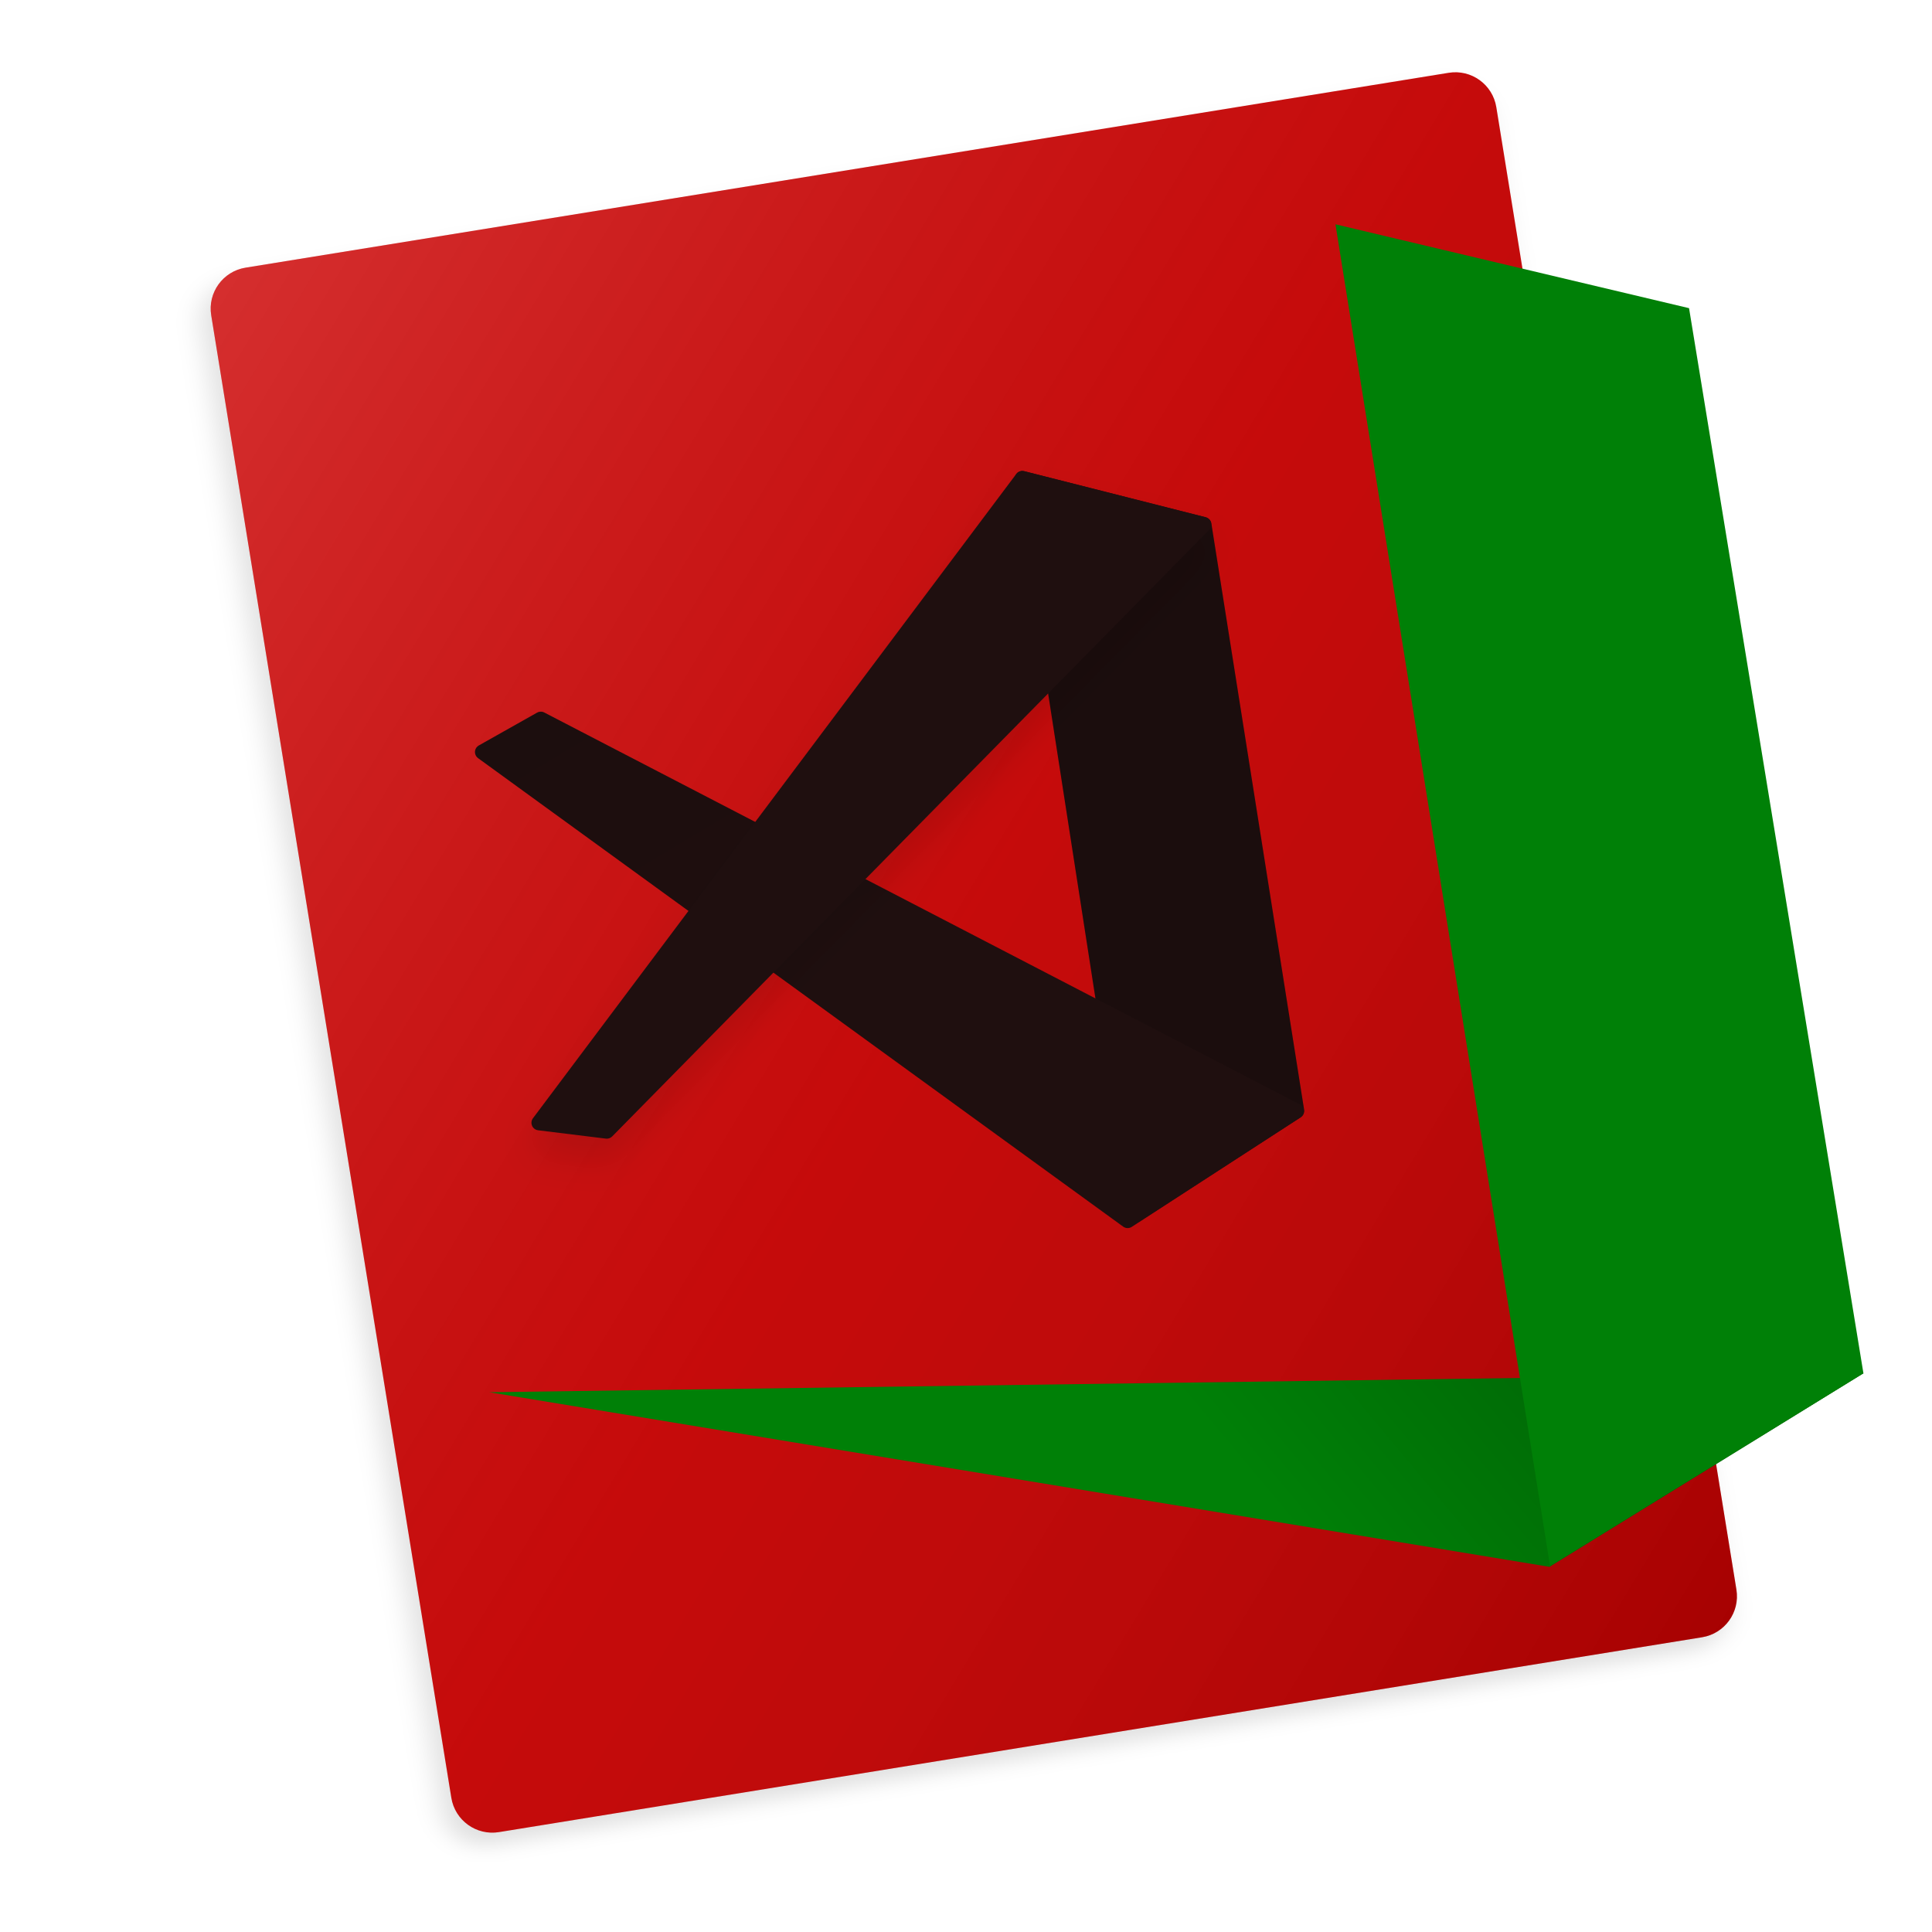
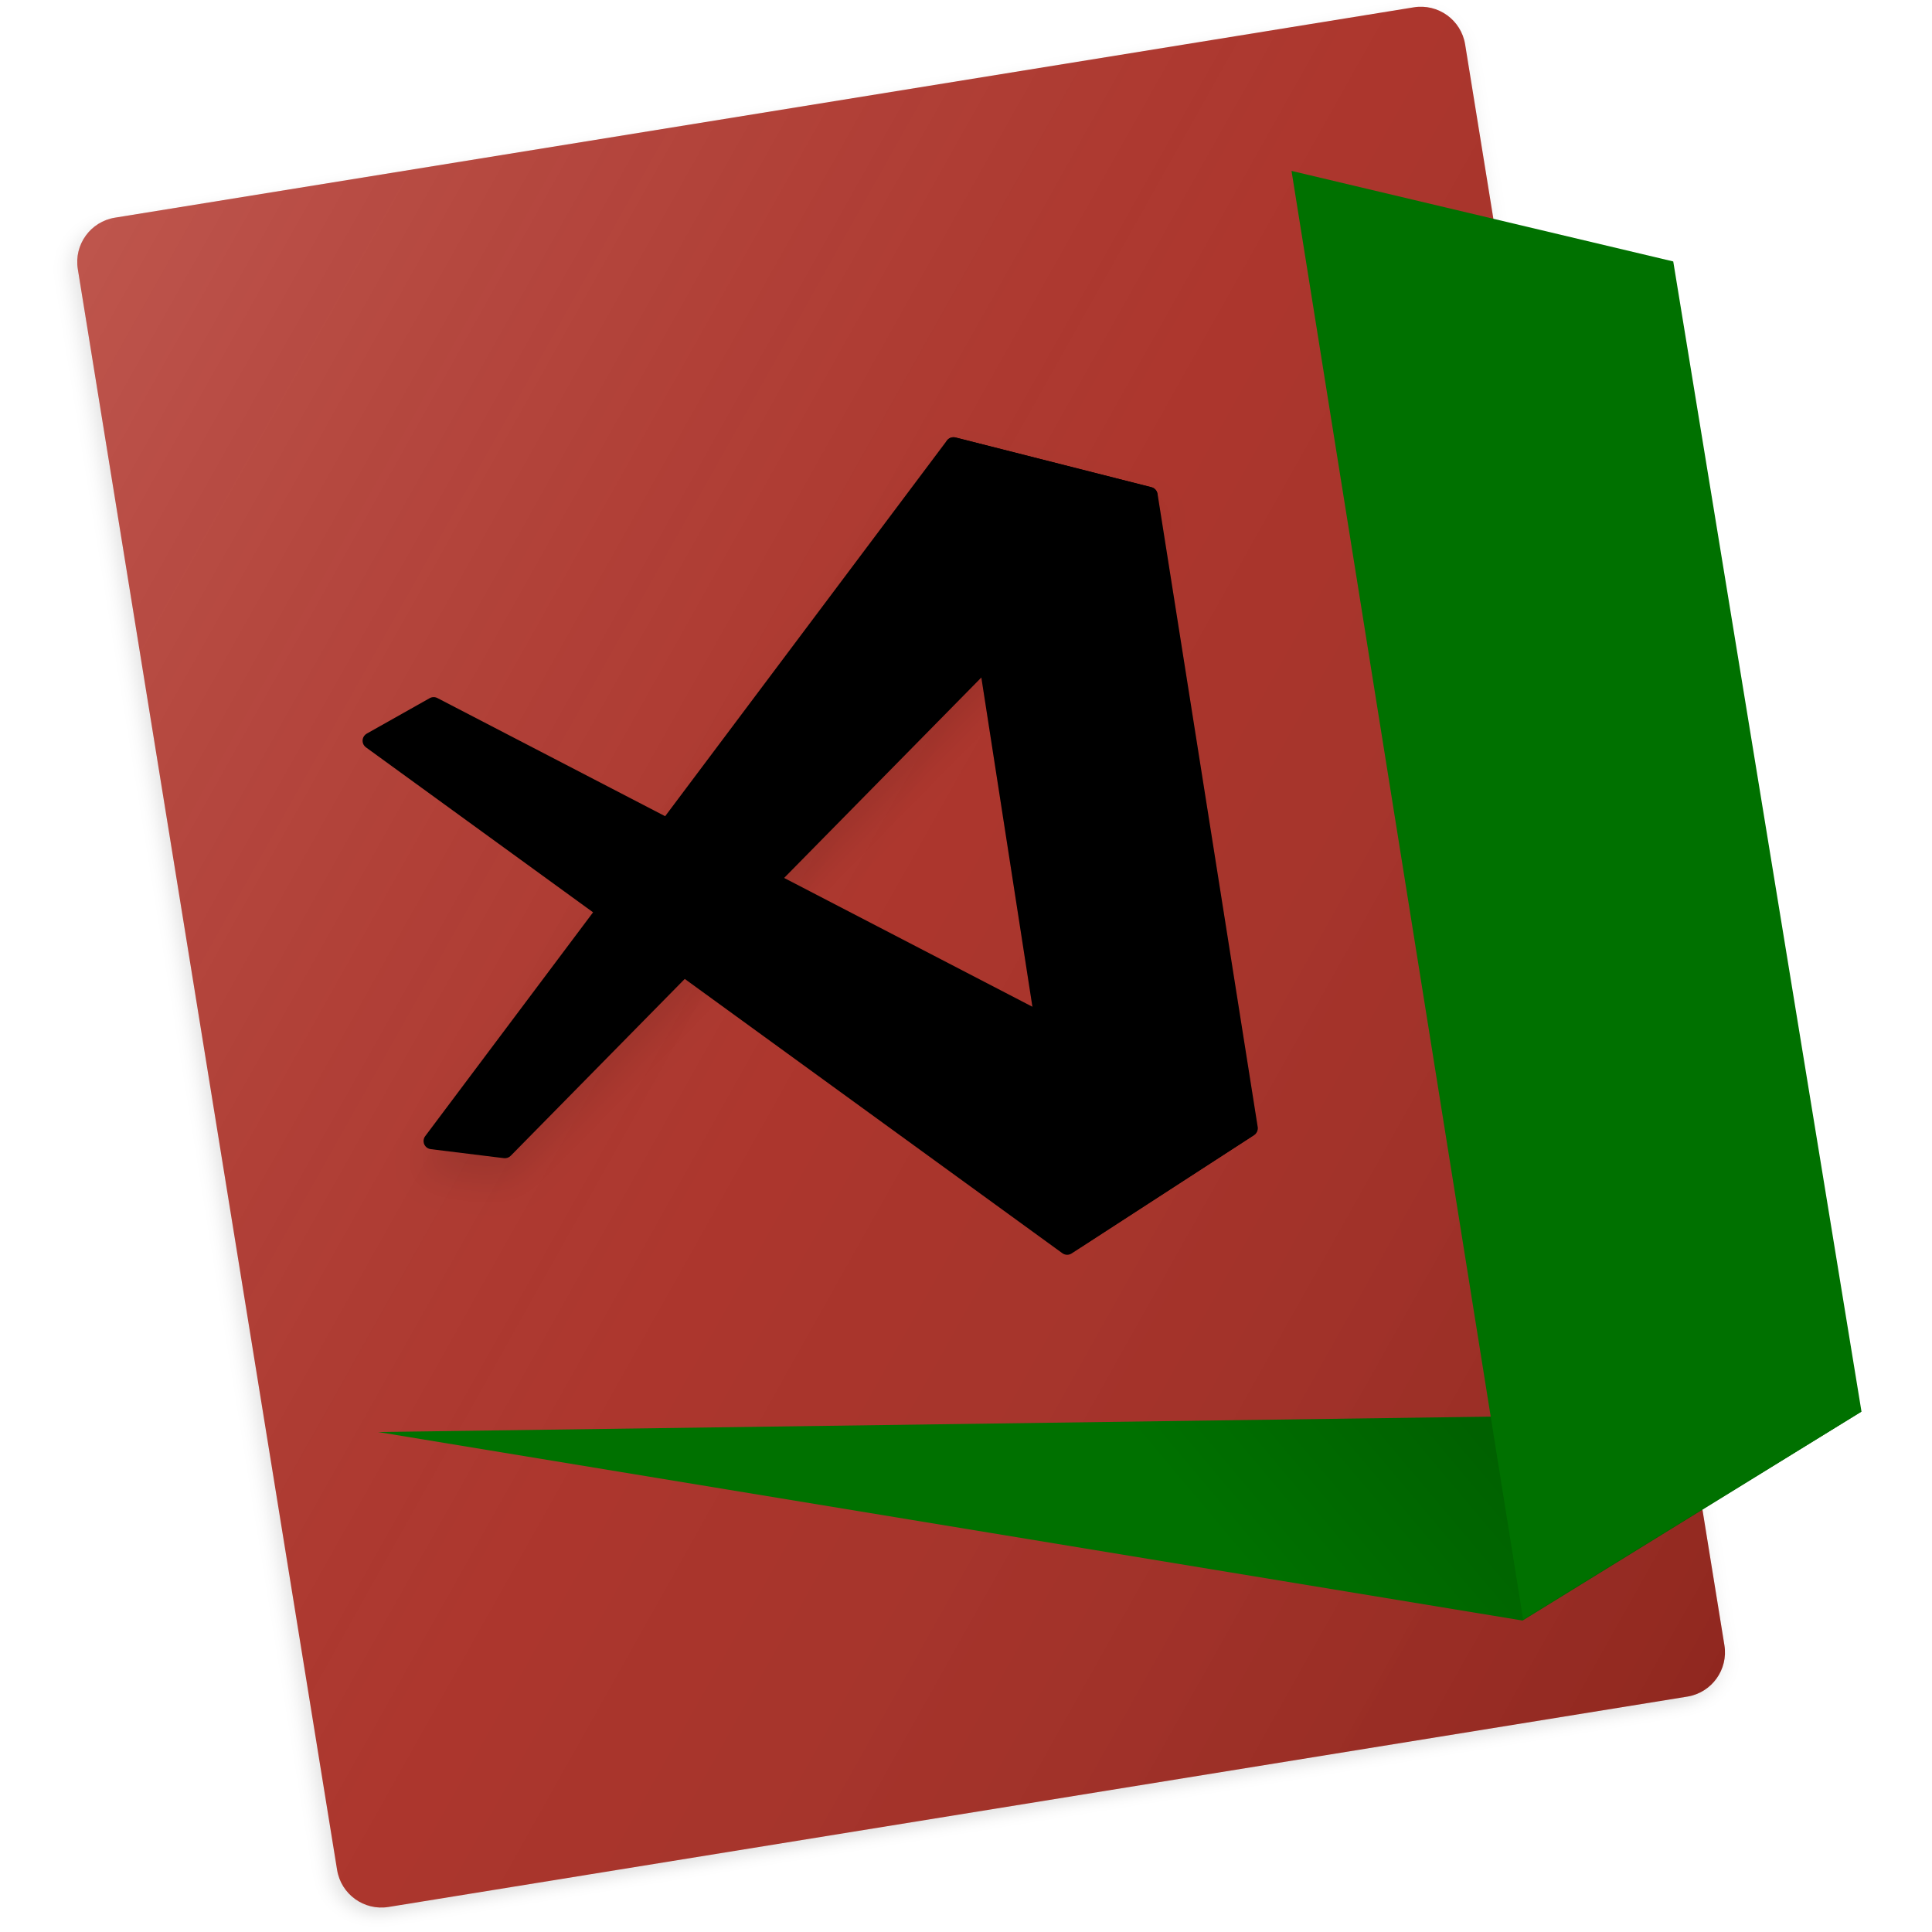
- <svg xmlns="http://www.w3.org/2000/svg" xmlns:xlink="http://www.w3.org/1999/xlink" width="200" height="200" viewBox="0 0 1024 1024">
+ <svg xmlns="http://www.w3.org/2000/svg" xmlns:xlink="http://www.w3.org/1999/xlink" width="1024px" height="1024px" viewBox="0 0 1024 1024" version="1.1">
  <defs>
-     <linearGradient id="vs-code-c" x1="0%" y1="0%" y2="100%">
-       <stop offset="0%" stop-color="#FFF" stop-opacity=".18" />
-       <stop offset="48.762%" stop-color="gray" stop-opacity=".08" />
-       <stop offset="100%" stop-opacity=".183" />
+     <linearGradient x1="0%" y1="0%" x2="100%" y2="100%" id="linearGradient-1">
+       <stop stop-color="#FFFFFF" stop-opacity="0.18" offset="0%" />
+       <stop stop-color="#808080" stop-opacity="0.08" offset="48.762%" />
+       <stop stop-color="#000000" stop-opacity="0.183" offset="100%" />
    </linearGradient>
-     <rect id="vs-code-b" width="690" height="840" x="171.142" y="84.824" rx="22" />
-     <filter id="vs-code-a" width="106.1%" height="105%" x="-3.9%" y="-1.8%" filterUnits="objectBoundingBox">
-       <feOffset dx="-6" dy="6" in="SourceAlpha" result="shadowOffsetOuter1" />
-       <feGaussianBlur in="shadowOffsetOuter1" result="shadowBlurOuter1" stdDeviation="6" />
-       <feColorMatrix in="shadowBlurOuter1" values="0 0 0 0 0   0 0 0 0 0   0 0 0 0 0  0 0 0 0.12 0" />
+     <rect id="path-2" x="68.165" y="53.799" width="744.886" height="907.021" rx="23.755" />
+     <filter x="-2.4%" y="-1.3%" width="104.0%" height="103.3%" filterUnits="objectBoundingBox" id="filter-3">
+       <feOffset dx="-3" dy="3" in="SourceAlpha" result="shadowOffsetOuter1" />
+       <feGaussianBlur stdDeviation="4.5" in="shadowOffsetOuter1" result="shadowBlurOuter1" />
+       <feColorMatrix values="0 0 0 0 0   0 0 0 0 0   0 0 0 0 0  0 0 0 0.12 0" type="matrix" in="shadowBlurOuter1" />
    </filter>
-     <path id="vs-code-d" d="M537.951,254.221 L598.468,644.286 L598.468,644.286 C598.807,646.469 600.851,647.964 603.034,647.626 C603.59,647.539 604.122,647.337 604.594,647.031 L689.429,592.14 L689.429,592.14 C690.757,591.281 691.454,589.719 691.207,588.157 L642.037,277.396 L642.037,277.396 C641.787,275.817 640.62,274.538 639.07,274.144 L542.888,249.731 L542.888,249.731 C540.747,249.187 538.57,250.482 538.027,252.624 C537.894,253.146 537.868,253.689 537.951,254.221 Z" />
-     <linearGradient id="vs-code-f" x1="5.234%" x2="50%" y1="3.683%" y2="50%">
-       <stop offset="0%" stop-opacity=".09" />
-       <stop offset="100%" stop-opacity="0" />
+     <path d="M464.152,236.712 L529.483,657.898 C529.848,660.256 532.055,661.87 534.413,661.505 C535.013,661.411 535.587,661.193 536.097,660.862 L627.679,601.593 C629.113,600.665 629.865,598.979 629.598,597.292 L576.517,261.737 C576.247,260.031 574.988,258.65 573.314,258.225 L469.483,231.864 C467.171,231.277 464.82,232.675 464.233,234.987 C464.09,235.551 464.063,236.138 464.152,236.712 Z" id="path-4" />
+     <linearGradient x1="5.234%" y1="3.683%" x2="50%" y2="50%" id="linearGradient-5">
+       <stop stop-color="#000000" stop-opacity="0.09" offset="0%" />
+       <stop stop-color="#000000" stop-opacity="0" offset="100%" />
    </linearGradient>
-     <path id="vs-code-e" d="M689.273,592.268 L599.846,650.276 L599.846,650.276 C598.457,651.176 596.657,651.129 595.318,650.156 L253.393,401.835 L253.393,401.835 C251.605,400.536 251.209,398.035 252.507,396.247 C252.845,395.782 253.279,395.395 253.78,395.113 L284.672,377.712 L284.672,377.712 C285.848,377.05 287.279,377.025 288.477,377.646 L688.938,585.361 L688.938,585.361 C690.899,586.379 691.664,588.793 690.647,590.754 C690.328,591.369 689.854,591.891 689.273,592.268 Z" />
-     <path id="vs-code-h" d="M640.848,280.869 L324.477,602.327 L324.477,602.327 C323.605,603.213 322.371,603.643 321.137,603.492 L285.191,599.067 L285.191,599.067 C282.998,598.797 281.439,596.801 281.709,594.608 C281.795,593.914 282.06,593.255 282.479,592.696 L538.615,251.241 L538.615,251.241 C539.584,249.95 541.235,249.367 542.8,249.765 L638.981,274.187 L638.981,274.187 C641.123,274.73 642.418,276.907 641.874,279.048 C641.699,279.735 641.345,280.364 640.848,280.869 Z" />
-     <filter id="vs-code-g" width="118.3%" height="118.7%" x="-9.2%" y="-5.9%" filterUnits="objectBoundingBox">
-       <feOffset dy="12" in="SourceAlpha" result="shadowOffsetOuter1" />
-       <feGaussianBlur in="shadowOffsetOuter1" result="shadowBlurOuter1" stdDeviation="9" />
-       <feColorMatrix in="shadowBlurOuter1" values="0 0 0 0 0   0 0 0 0 0   0 0 0 0 0  0 0 0 0.1 0" />
+     <path d="M627.511,601.731 L530.971,664.366 C529.471,665.339 527.528,665.288 526.081,664.237 L156.958,396.103 C155.028,394.701 154.6,392 156.002,390.07 C156.367,389.568 156.835,389.15 157.376,388.845 L190.725,370.057 C191.995,369.341 193.54,369.314 194.834,369.986 L627.149,594.273 C629.267,595.372 630.092,597.979 628.994,600.096 C628.649,600.76 628.138,601.324 627.511,601.731 Z" id="path-6" />
+     <path d="M575.234,265.486 L233.697,612.592 C232.755,613.549 231.423,614.014 230.09,613.85 L191.286,609.072 C188.918,608.781 187.235,606.625 187.527,604.257 C187.619,603.509 187.906,602.797 188.358,602.194 L464.868,233.495 C465.915,232.1 467.697,231.471 469.387,231.9 L573.218,258.271 C575.531,258.858 576.929,261.208 576.342,263.52 C576.153,264.262 575.771,264.94 575.234,265.486 Z" id="path-7" />
+     <filter x="-9.0%" y="-5.8%" width="118.0%" height="118.3%" filterUnits="objectBoundingBox" id="filter-8">
+       <feOffset dx="0" dy="13" in="SourceAlpha" result="shadowOffsetOuter1" />
+       <feGaussianBlur stdDeviation="9.5" in="shadowOffsetOuter1" result="shadowBlurOuter1" />
+       <feColorMatrix values="0 0 0 0 0   0 0 0 0 0   0 0 0 0 0  0 0 0 0.1 0" type="matrix" in="shadowBlurOuter1" />
    </filter>
-     <linearGradient id="vs-code-j" x1="100%" x2="50%" y1="0%" y2="5.905%">
-       <stop offset="0%" stop-opacity=".3" />
-       <stop offset="100%" stop-opacity="0" />
+     <linearGradient x1="100%" y1="0%" x2="50%" y2="5.905%" id="linearGradient-9">
+       <stop stop-color="#000000" stop-opacity="0.3" offset="0%" />
+       <stop stop-color="#000000" stop-opacity="0" offset="100%" />
    </linearGradient>
-     <polygon id="vs-code-i" points="259.369 737.918 821.277 830.453 987.705 727.844" />
+     <polygon id="path-10" points="163.41 759.002 770.015 858.92 949.682 748.124" />
  </defs>
-   <g fill="none" fill-rule="evenodd">
-     <g transform="rotate(-9.2 516.142 504.824)">
-       <use fill="#000" filter="url(#vs-code-a)" xlink:href="#vs-code-b" />
-       <use fill="#cc0101" xlink:href="#vs-code-b" />
-       <use fill="url(#vs-code-c)" xlink:href="#vs-code-b" />
+   <g id="Page-1" stroke="none" stroke-width="1" fill="none" fill-rule="evenodd">
+     <g id="kwanza">
+       <g id="icon" transform="translate(37, 0)">
+         <g id="Rectangle" transform="translate(440.6079, 507.3095) rotate(-9.2) translate(-440.6079, -507.3095) ">
+           <use fill="black" fill-opacity="1" filter="url(#filter-3)" xlink:href="#path-2" />
+           <use fill="#B03026" fill-rule="evenodd" xlink:href="#path-2" />
+           <use fill="url(#linearGradient-1)" fill-rule="evenodd" xlink:href="#path-2" />
+         </g>
+         <g id="Path-2">
+           <use fill="#000000" xlink:href="#path-4" />
+           <use fill="#E0E0E0" style="mix-blend-mode: multiply;" xlink:href="#path-4" />
+         </g>
+         <g id="Path-4">
+           <use fill="#000000" xlink:href="#path-6" />
+           <use fill="url(#linearGradient-5)" xlink:href="#path-6" />
+         </g>
+         <g id="Path-3">
+           <use fill="black" fill-opacity="1" filter="url(#filter-8)" xlink:href="#path-7" />
+           <use fill="#000000" fill-rule="evenodd" xlink:href="#path-7" />
+         </g>
+         <g id="Path-6">
+           <use fill="#007100" xlink:href="#path-10" />
+           <use fill="url(#linearGradient-9)" xlink:href="#path-10" />
+         </g>
+         <polygon id="Path-5" fill="#007100" points="647.533 90.582 849.853 138.571 949.622 748.137 770.289 858.332" />
+       </g>
    </g>
-     <use fill="#1f0f0f" xlink:href="#vs-code-d" />
-     <use fill="#E0E0E0" style="mix-blend-mode:multiply" xlink:href="#vs-code-d" />
-     <use fill="#1f0f0f" xlink:href="#vs-code-e" />
-     <use fill="url(#vs-code-f)" xlink:href="#vs-code-e" />
-     <use fill="#000" filter="url(#vs-code-g)" xlink:href="#vs-code-h" />
-     <use fill="#1f0f0f" xlink:href="#vs-code-h" />
-     <g>
-       <use fill="#008007" xlink:href="#vs-code-i" />
-       <use fill="url(#vs-code-j)" xlink:href="#vs-code-i" />
-     </g>
-     <polygon fill="#008007" points="707.82 118.889 895.232 163.332 987.65 727.856 821.531 829.908" />
  </g>
</svg>
